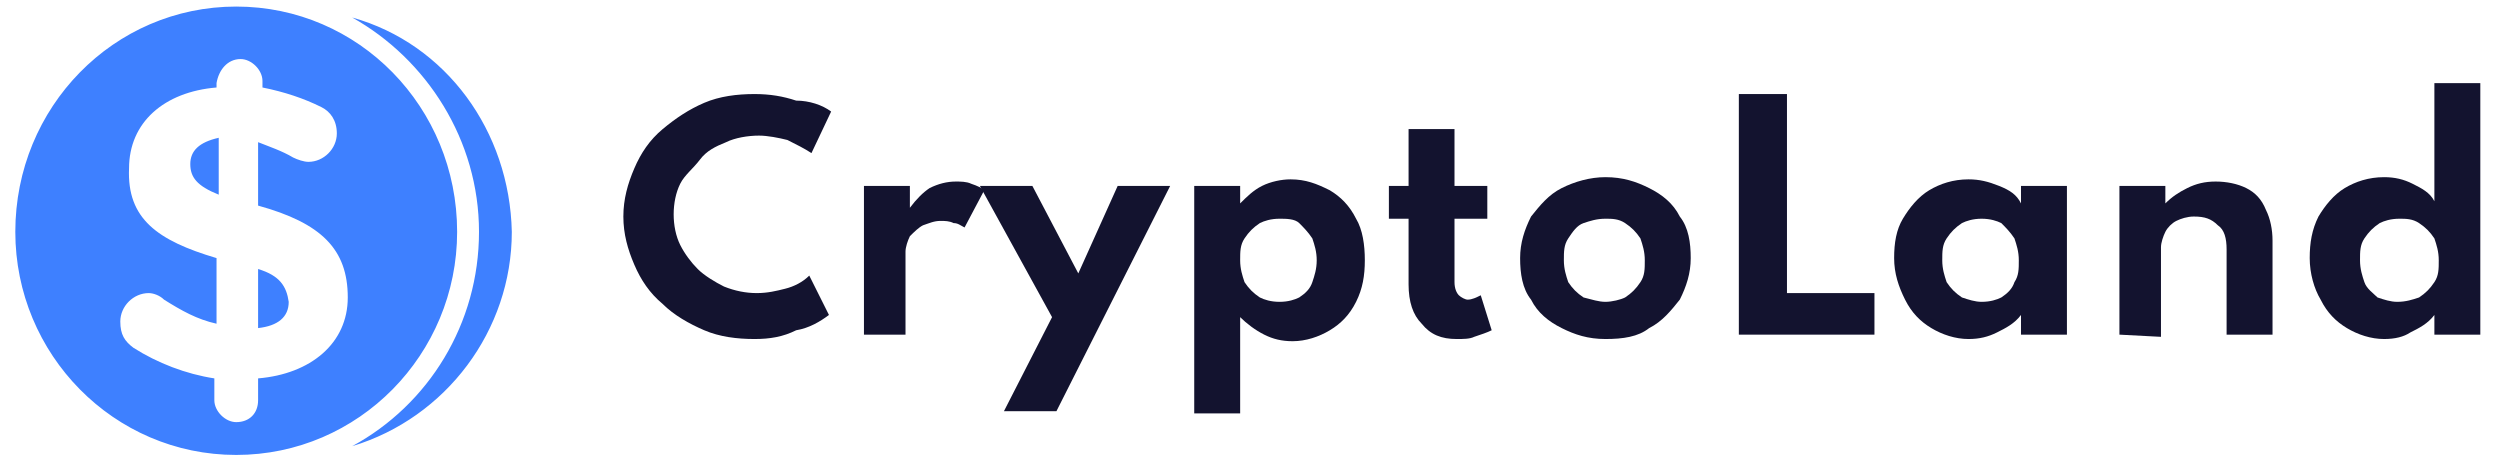
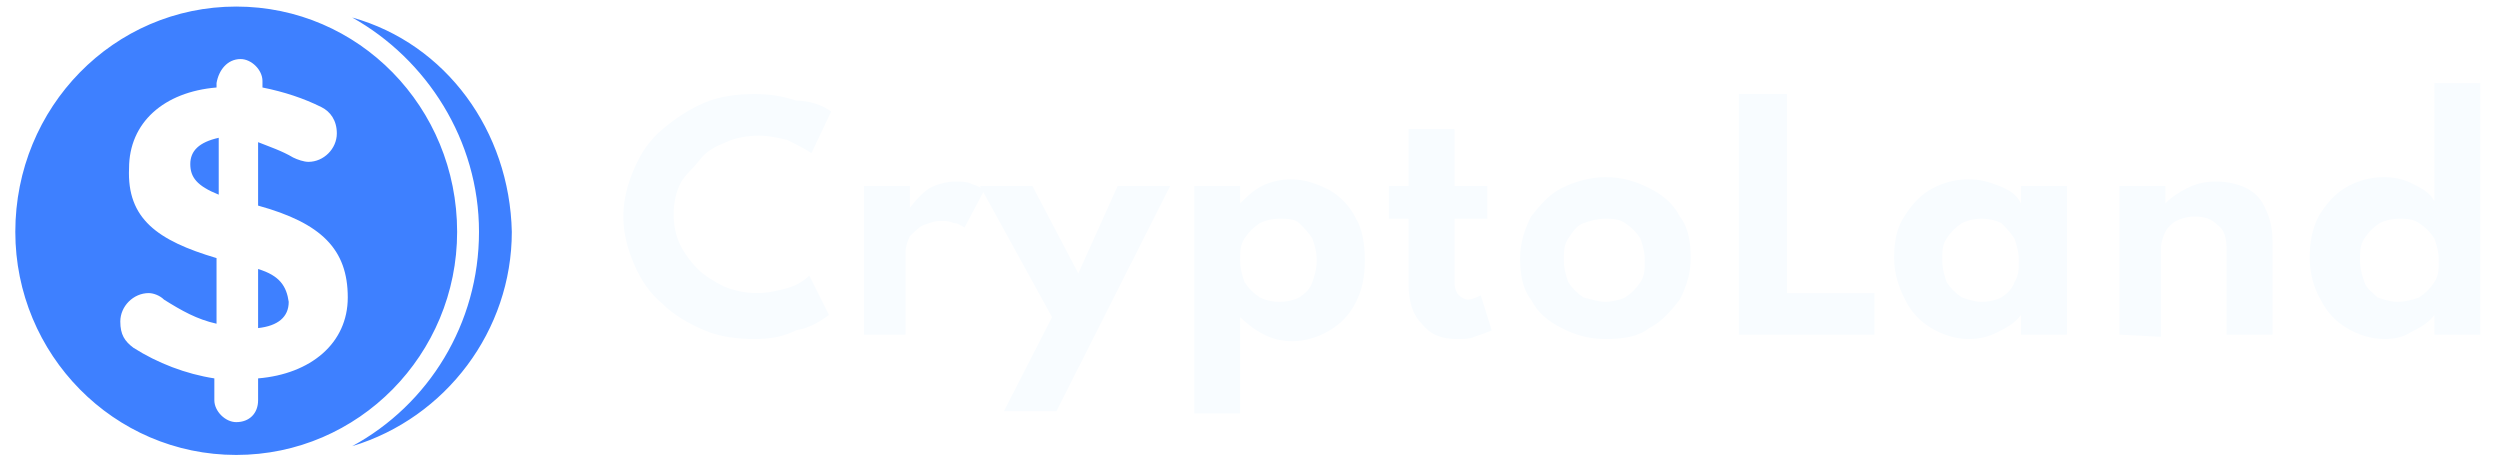
<svg xmlns="http://www.w3.org/2000/svg" version="1.1" id="Layer_1" x="0px" y="0px" viewBox="0 0 114.3 21.1" style="enable-background:new 0 0 114.3 21.1;" xml:space="preserve">
  <style type="text/css">
	.st0{fill:#3E80FF;}
- 	.st1{fill:#13132f;}
+ 	.st1{fill:#f8fcff;}
</style>
  <g>
    <path class="st0" d="M10.8,0.3C5.2,0.3,0.7,4.9,0.7,10.6c0,5.6,4.5,10.2,10.1,10.2s10.1-4.6,10.1-10.2C20.9,4.9,16.4,0.3,10.8,0.3z    M16.1,0.8c3.4,1.9,5.8,5.6,5.8,9.8s-2.3,7.9-5.8,9.8c4.3-1.3,7.3-5.3,7.3-9.8C23.3,6,20.4,2,16.1,0.8z M11,2.7c0.5,0,1,0.5,1,1V4   c1,0.2,1.9,0.5,2.7,0.9c0.4,0.2,0.7,0.6,0.7,1.2c0,0.7-0.6,1.3-1.3,1.3c-0.2,0-0.5-0.1-0.7-0.2c-0.5-0.3-1.1-0.5-1.6-0.7v2.9   c2.9,0.8,4.1,2,4.1,4.2c0,2.1-1.7,3.5-4.1,3.7v1c0,0.6-0.4,1-1,1c-0.5,0-1-0.5-1-1v-1c-1.3-0.2-2.6-0.7-3.7-1.4   c-0.4-0.3-0.6-0.6-0.6-1.2c0-0.7,0.6-1.3,1.3-1.3c0.2,0,0.5,0.1,0.7,0.3c0.8,0.5,1.5,0.9,2.4,1.1v-3C7.2,11,5.8,10,5.9,7.7   c0-2.1,1.6-3.5,4-3.7V3.8C10,3.2,10.4,2.7,11,2.7z M10,6.3C9.1,6.5,8.7,6.9,8.7,7.5S9,8.5,10,8.9V6.3z M11.8,12.3V15   c0.9-0.1,1.4-0.5,1.4-1.2C13.1,13.1,12.8,12.6,11.8,12.3z" />
    <g>
      <path class="st1" d="M34.5,15.5c-0.8,0-1.6-0.1-2.3-0.4c-0.7-0.3-1.4-0.7-1.9-1.2c-0.6-0.5-1-1.1-1.3-1.8s-0.5-1.4-0.5-2.2    s0.2-1.5,0.5-2.2s0.7-1.3,1.3-1.8c0.6-0.5,1.2-0.9,1.9-1.2c0.7-0.3,1.5-0.4,2.3-0.4c0.7,0,1.3,0.1,1.9,0.3c0.6,0,1.2,0.2,1.6,0.5    L37.1,7c-0.3-0.2-0.7-0.4-1.1-0.6c-0.4-0.1-0.9-0.2-1.3-0.2c-0.5,0-1.1,0.1-1.5,0.3c-0.5,0.2-0.9,0.4-1.2,0.8S31.3,8,31.1,8.4    c-0.2,0.4-0.3,0.9-0.3,1.4s0.1,1,0.3,1.4c0.2,0.4,0.5,0.8,0.8,1.1c0.3,0.3,0.8,0.6,1.2,0.8c0.5,0.2,1,0.3,1.5,0.3s0.9-0.1,1.3-0.2    c0.4-0.1,0.8-0.3,1.1-0.6l0.9,1.8c-0.4,0.3-0.9,0.6-1.5,0.7C35.8,15.4,35.2,15.5,34.5,15.5z" />
      <path class="st1" d="M39.5,15.3V8.5h2.1v1c0.3-0.4,0.6-0.7,0.9-0.9c0.4-0.2,0.8-0.3,1.2-0.3c0.2,0,0.5,0,0.7,0.1    c0.3,0.1,0.5,0.2,0.6,0.3l-0.9,1.7c-0.2-0.1-0.3-0.2-0.5-0.2c-0.2-0.1-0.4-0.1-0.6-0.1c-0.3,0-0.5,0.1-0.8,0.2    c-0.2,0.1-0.4,0.3-0.6,0.5c-0.1,0.2-0.2,0.5-0.2,0.7v3.8H39.5z" />
      <path class="st1" d="M45.9,18.8l2.2-4.3l-3.3-6h2.4l2.1,4l1.8-4h2.4l-5.2,10.3H45.9z" />
      <path class="st1" d="M54.6,18.8V8.5h2.1v0.8c0.3-0.3,0.6-0.6,1-0.8s0.9-0.3,1.3-0.3c0.7,0,1.2,0.2,1.8,0.5C61.3,9,61.7,9.4,62,10    c0.3,0.5,0.4,1.2,0.4,1.9s-0.1,1.3-0.4,1.9c-0.3,0.6-0.7,1-1.2,1.3s-1.1,0.5-1.7,0.5c-0.5,0-0.9-0.1-1.3-0.3    c-0.4-0.2-0.8-0.5-1.1-0.8v4.4h-2.1V18.8z M58.5,13.8c0.4,0,0.7-0.1,0.9-0.2c0.3-0.2,0.5-0.4,0.6-0.7s0.2-0.6,0.2-1    s-0.1-0.7-0.2-1c-0.2-0.3-0.4-0.5-0.6-0.7S58.8,10,58.5,10c-0.4,0-0.7,0.1-0.9,0.2c-0.3,0.2-0.5,0.4-0.7,0.7s-0.2,0.6-0.2,1    s0.1,0.7,0.2,1c0.2,0.3,0.4,0.5,0.7,0.7C57.8,13.7,58.1,13.8,58.5,13.8z" />
      <path class="st1" d="M66.6,15.5c-0.7,0-1.2-0.2-1.6-0.7c-0.4-0.4-0.6-1-0.6-1.8v-3h-0.9V8.5h0.9V5.9h2.1v2.6H68V10h-1.5v2.9    c0,0.3,0.1,0.5,0.2,0.6s0.3,0.2,0.4,0.2c0.2,0,0.4-0.1,0.6-0.2l0.5,1.6c-0.2,0.1-0.5,0.2-0.8,0.3C67.2,15.5,66.9,15.5,66.6,15.5z" />
      <path class="st1" d="M73.4,15.5c-0.8,0-1.4-0.2-2-0.5s-1.1-0.7-1.4-1.3c-0.4-0.5-0.5-1.2-0.5-1.9s0.2-1.3,0.5-1.9    c0.4-0.5,0.8-1,1.4-1.3s1.3-0.5,2-0.5c0.8,0,1.4,0.2,2,0.5s1.1,0.7,1.4,1.3c0.4,0.5,0.5,1.2,0.5,1.9s-0.2,1.3-0.5,1.9    c-0.4,0.5-0.8,1-1.4,1.3C74.9,15.4,74.2,15.5,73.4,15.5z M73.4,13.8c0.3,0,0.7-0.1,0.9-0.2c0.3-0.2,0.5-0.4,0.7-0.7s0.2-0.6,0.2-1    s-0.1-0.7-0.2-1c-0.2-0.3-0.4-0.5-0.7-0.7C74,10,73.7,10,73.4,10c-0.4,0-0.7,0.1-1,0.2s-0.5,0.4-0.7,0.7s-0.2,0.6-0.2,1    s0.1,0.7,0.2,1c0.2,0.3,0.4,0.5,0.7,0.7C72.8,13.7,73.1,13.8,73.4,13.8z" />
      <path class="st1" d="M79.5,15.3v-11h2.2v9.1h4v1.9H79.5z" />
      <path class="st1" d="M90,15.5c-0.6,0-1.2-0.2-1.7-0.5s-0.9-0.7-1.2-1.3c-0.3-0.6-0.5-1.2-0.5-1.9s0.1-1.3,0.4-1.8s0.7-1,1.2-1.3    s1.1-0.5,1.8-0.5c0.5,0,0.9,0.1,1.4,0.3s0.8,0.4,1,0.8V8.5h2.1v6.8h-2.1v-0.9c-0.3,0.4-0.7,0.6-1.1,0.8S90.5,15.5,90,15.5z     M90.6,13.8c0.4,0,0.7-0.1,0.9-0.2c0.3-0.2,0.5-0.4,0.6-0.7c0.2-0.3,0.2-0.6,0.2-1s-0.1-0.7-0.2-1c-0.2-0.3-0.4-0.5-0.6-0.7    C91.3,10.1,91,10,90.6,10s-0.7,0.1-0.9,0.2c-0.3,0.2-0.5,0.4-0.7,0.7s-0.2,0.6-0.2,1s0.1,0.7,0.2,1c0.2,0.3,0.4,0.5,0.7,0.7    C90,13.7,90.3,13.8,90.6,13.8z" />
      <path class="st1" d="M96.9,15.3V8.5H99v0.8c0.3-0.3,0.6-0.5,1-0.7s0.8-0.3,1.3-0.3s1,0.1,1.4,0.3s0.7,0.5,0.9,1    c0.2,0.4,0.3,0.9,0.3,1.4v4.3h-2.1v-3.9c0-0.5-0.1-0.9-0.4-1.1c-0.3-0.3-0.6-0.4-1.1-0.4c-0.3,0-0.6,0.1-0.8,0.2    c-0.2,0.1-0.4,0.3-0.5,0.5s-0.2,0.5-0.2,0.7v4.1L96.9,15.3L96.9,15.3z" />
      <path class="st1" d="M109,15.5c-0.6,0-1.2-0.2-1.7-0.5s-0.9-0.7-1.2-1.3c-0.3-0.5-0.5-1.2-0.5-1.9s0.1-1.3,0.4-1.9    c0.3-0.5,0.7-1,1.2-1.3s1.1-0.5,1.8-0.5c0.5,0,0.9,0.1,1.3,0.3s0.8,0.4,1,0.8V3.8h2.1v11.5h-2.1v-0.9c-0.3,0.4-0.7,0.6-1.1,0.8    C109.9,15.4,109.5,15.5,109,15.5z M109.6,13.8c0.4,0,0.7-0.1,1-0.2c0.3-0.2,0.5-0.4,0.7-0.7s0.2-0.6,0.2-1s-0.1-0.7-0.2-1    c-0.2-0.3-0.4-0.5-0.7-0.7c-0.3-0.2-0.6-0.2-0.9-0.2c-0.4,0-0.7,0.1-0.9,0.2c-0.3,0.2-0.5,0.4-0.7,0.7s-0.2,0.6-0.2,1    s0.1,0.7,0.2,1s0.4,0.5,0.6,0.7C109,13.7,109.3,13.8,109.6,13.8z" />
    </g>
  </g>
</svg>
